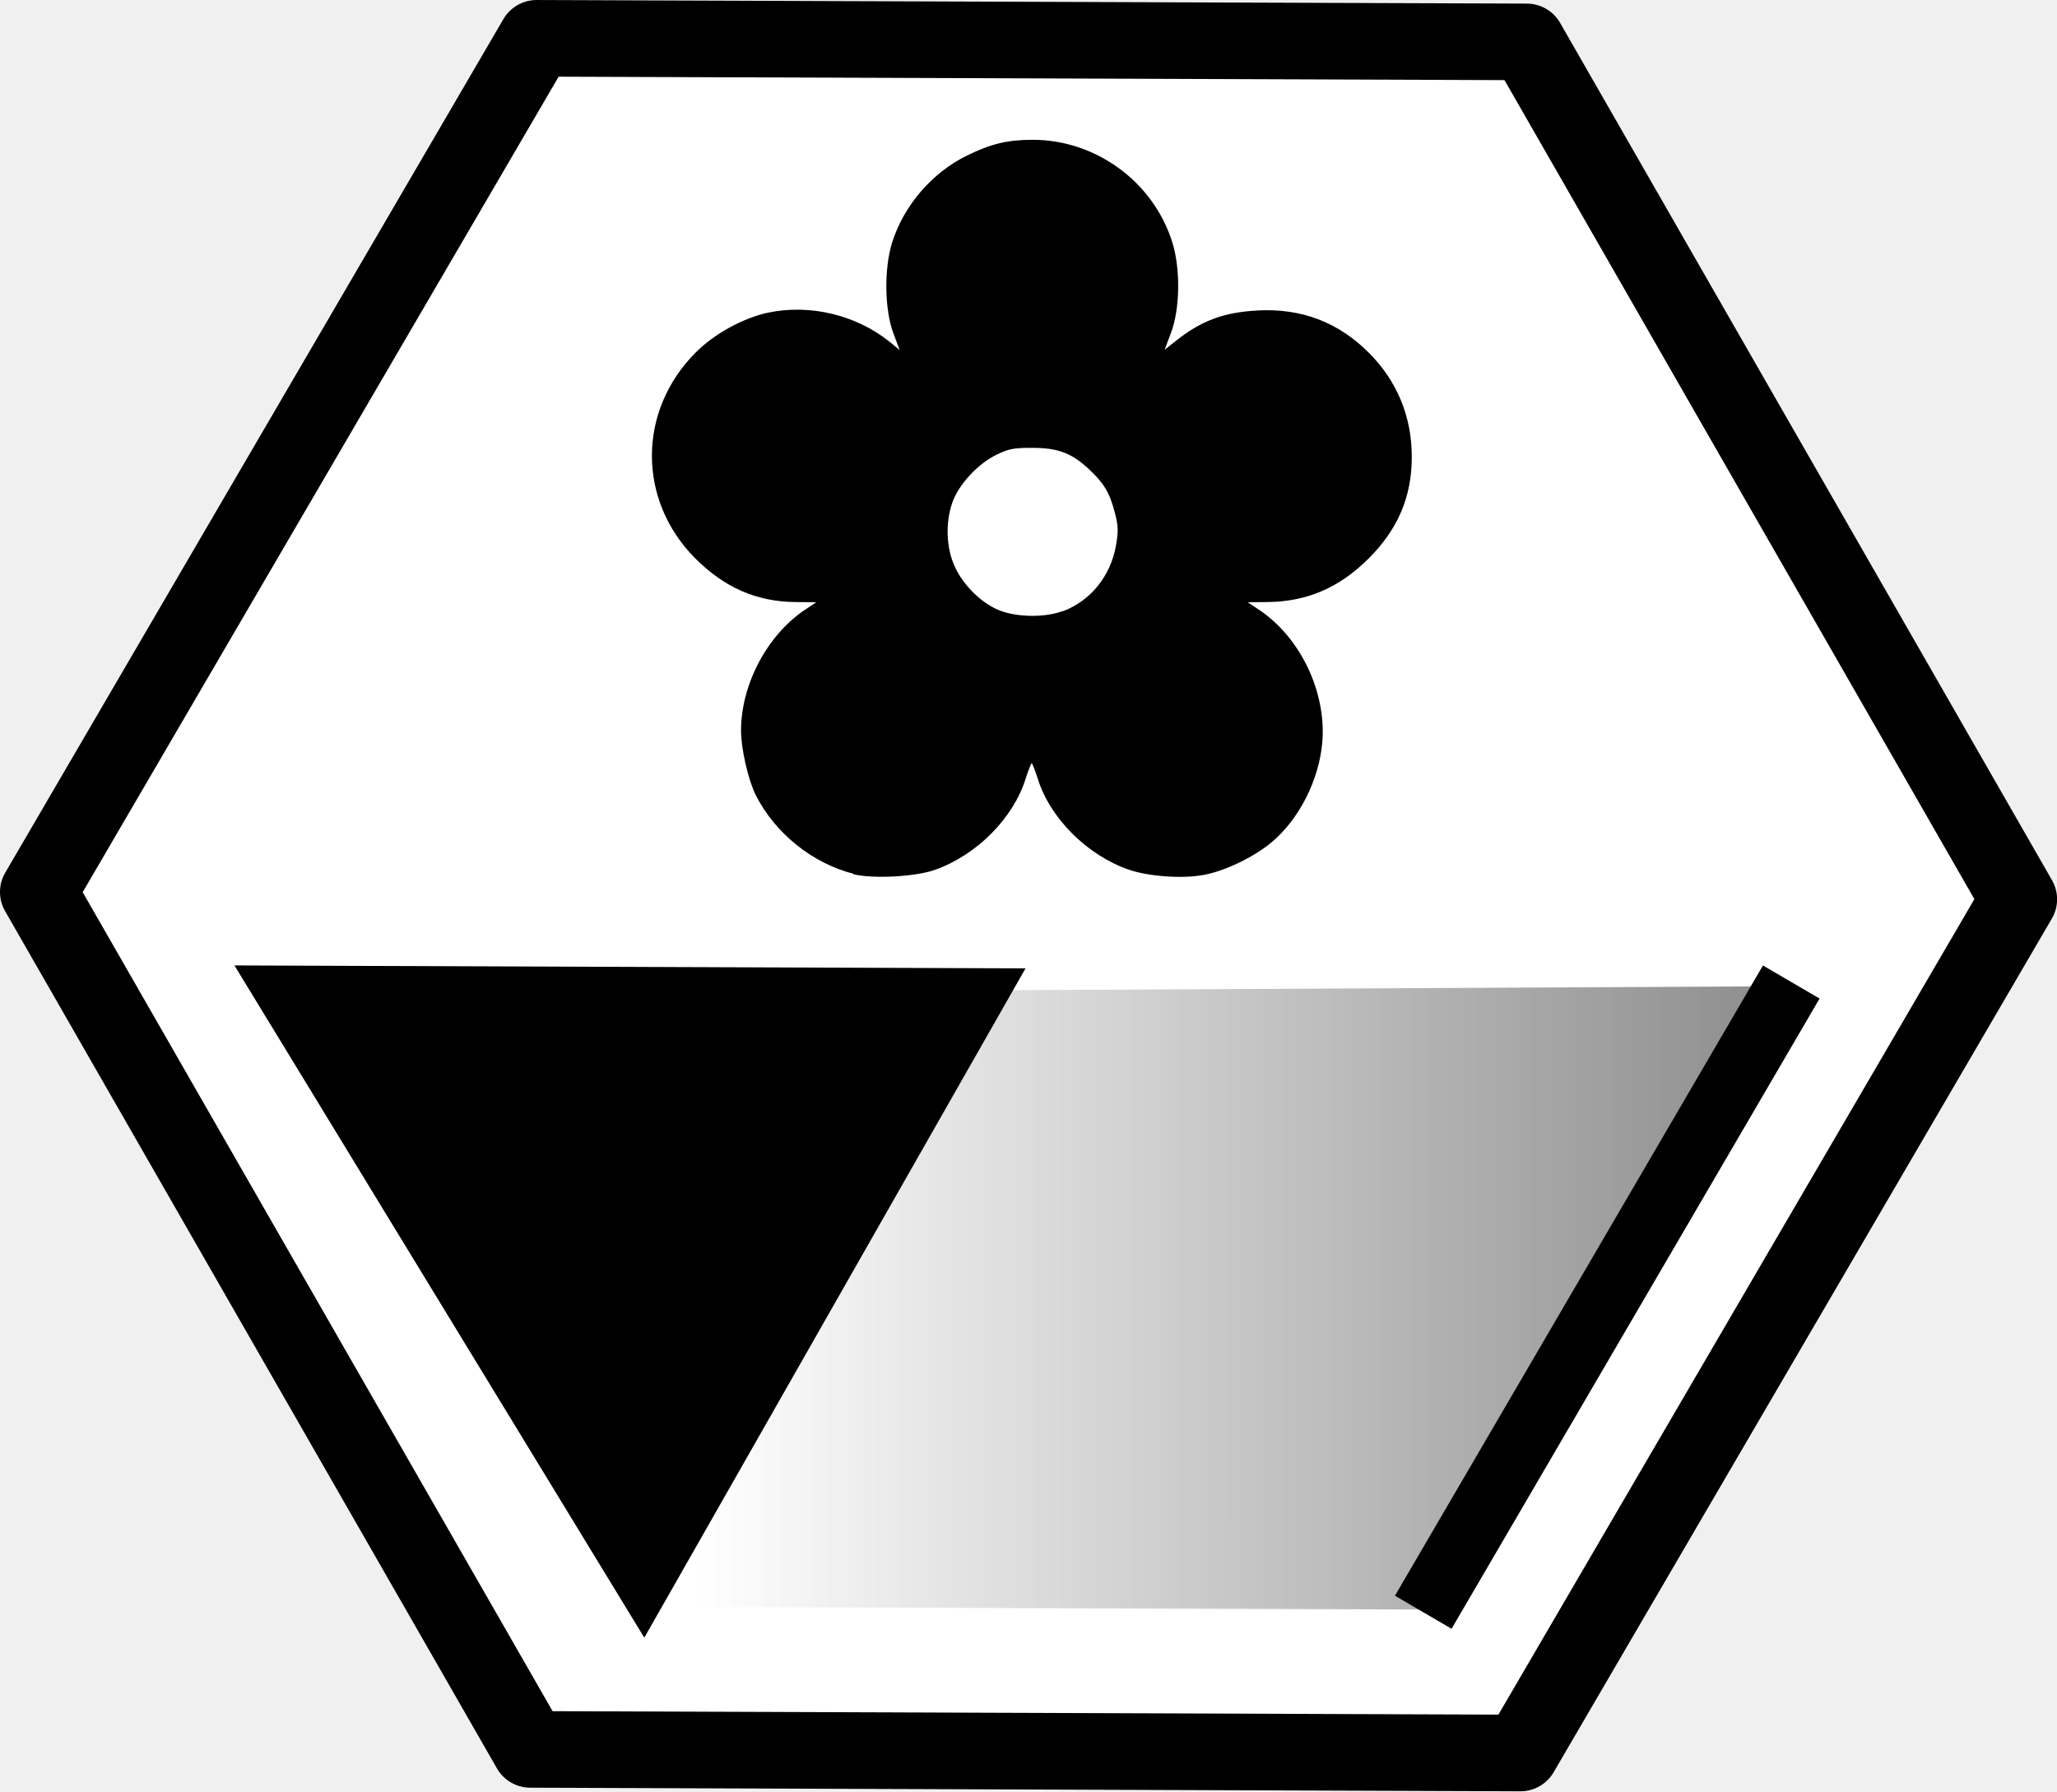
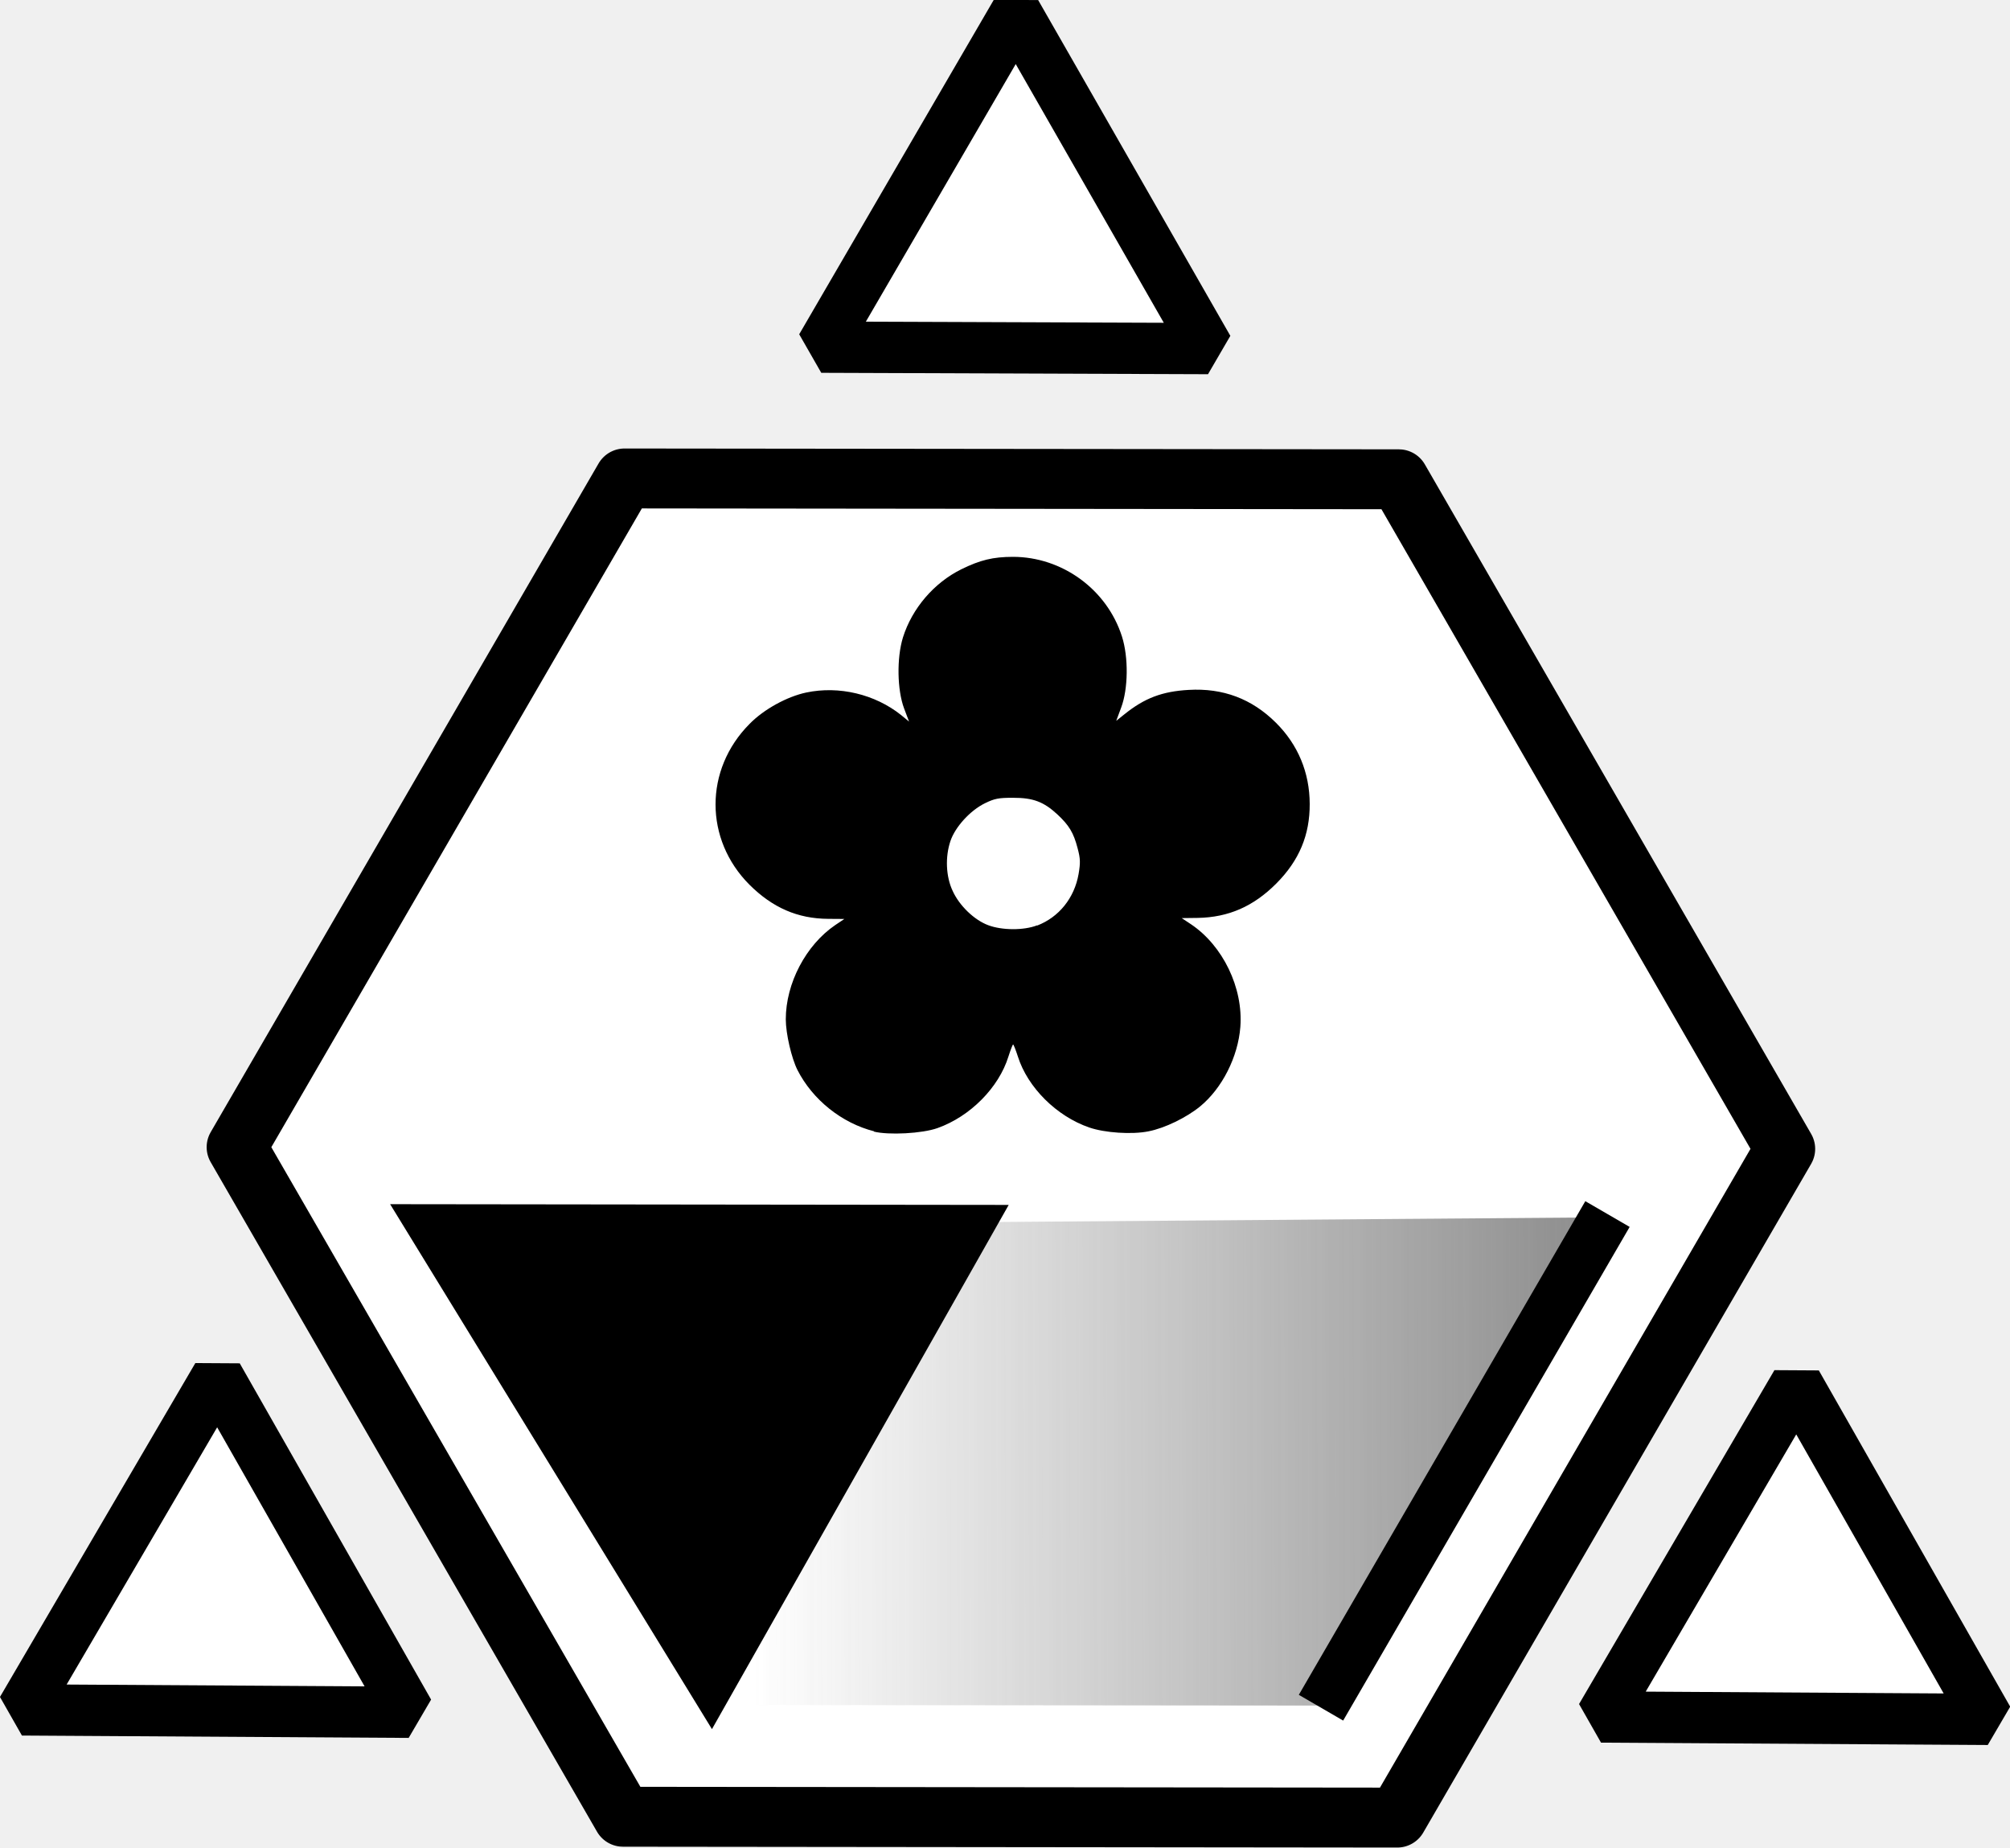
- <svg xmlns="http://www.w3.org/2000/svg" xmlns:ns1="http://www.openswatchbook.org/uri/2009/osb" xmlns:xlink="http://www.w3.org/1999/xlink" width="25.732" height="22.409" viewBox="0 0 6.808 5.929" version="1.1" id="svg8" style="enable-background:new">
+ <svg xmlns="http://www.w3.org/2000/svg" xmlns:ns1="http://www.openswatchbook.org/uri/2009/osb" xmlns:xlink="http://www.w3.org/1999/xlink" width="32.157" height="29.55" viewBox="0 0 8.508 7.818" version="1.1" id="svg8" style="enable-background:new">
  <defs id="defs2">
    <linearGradient id="linearGradient4504">
      <stop id="stop4508" offset="0" style="stop-color:#5f5f5f;stop-opacity:0;" />
      <stop id="stop4506" offset="1" style="stop-color:#5f5f5f;stop-opacity:1;" />
    </linearGradient>
    <linearGradient id="linearGradient4385" ns1:paint="solid">
      <stop style="stop-color:#ffffff;stop-opacity:0.69;" offset="0" id="stop4387" />
    </linearGradient>
    <clipPath clipPathUnits="userSpaceOnUse" id="clipPath3571">
      <rect style="fill:#82ff9b;fill-opacity:1" id="rect3573" width="79.375" height="100.542" x="0" y="196.458" />
    </clipPath>
    <linearGradient xlink:href="#linearGradient4504" id="linearGradient4494" x1="22.408" y1="94.421" x2="28.491" y2="94.421" gradientUnits="userSpaceOnUse" gradientTransform="matrix(0.6062738,0,0,0.6561001,15.75682,-30.49085)" />
  </defs>
-   <g id="layer2" style="display:inline;opacity:1" transform="translate(-27.03142,-27.15764)">
-     <g id="g4909">
-       <path transform="matrix(0.259009,0,0,0.2584307,23.63447,3.316535)" d="m 32.544,114.705 -12.653,-0.046 -6.286,-10.981 6.367,-10.934 12.653,0.046 6.286,10.981 z" id="path4310" style="opacity:1;fill:#ffffff;fill-opacity:1;stroke:#000000;stroke-width:0.981;stroke-linecap:round;stroke-linejoin:round;stroke-miterlimit:4;stroke-dasharray:none;stroke-opacity:1" />
-       <path id="rect4485" d="m 30.384,30.435 2.547,-0.013 -1.176,2.063 -2.595,-0.009 z" style="opacity:0.737;fill:url(#linearGradient4494);fill-opacity:1;stroke:#000000;stroke-width:0;stroke-miterlimit:4;stroke-dasharray:none;stroke-opacity:1" />
-       <path id="path4480" d="m 27.917,30.415 2.403,0.009 -1.158,2.033 z" style="fill:#000000;fill-opacity:1;stroke:#000000;stroke-width:0.123;stroke-miterlimit:4;stroke-dasharray:none;stroke-opacity:1" />
-       <path id="path4483" d="m 31.742,32.494 1.218,-2.086" style="fill:none;fill-rule:evenodd;stroke:#000000;stroke-width:0.217;stroke-linecap:butt;stroke-linejoin:miter;stroke-miterlimit:4;stroke-dasharray:none;stroke-opacity:1" />
-       <path id="path3530" d="m 29.857,30.05 c -0.137,-0.035 -0.26,-0.134 -0.324,-0.26 -0.025,-0.05 -0.049,-0.153 -0.049,-0.215 3.44e-4,-0.152 0.086,-0.314 0.21,-0.398 l 0.039,-0.026 -0.068,-6.56e-4 c -0.13,-0.001 -0.236,-0.048 -0.333,-0.145 -0.191,-0.192 -0.191,-0.488 0.002,-0.681 0.061,-0.062 0.159,-0.115 0.24,-0.132 0.139,-0.029 0.291,0.008 0.401,0.096 l 0.034,0.028 -0.021,-0.056 c -0.029,-0.078 -0.031,-0.213 -0.004,-0.3 0.039,-0.123 0.132,-0.231 0.248,-0.288 0.08,-0.039 0.134,-0.052 0.218,-0.052 0.209,4.59e-4 0.398,0.139 0.461,0.338 0.028,0.088 0.026,0.222 -0.004,0.301 l -0.021,0.056 0.034,-0.027 c 0.086,-0.069 0.161,-0.097 0.273,-0.103 0.145,-0.008 0.267,0.038 0.369,0.14 0.093,0.093 0.142,0.211 0.142,0.344 2.53e-4,0.131 -0.045,0.239 -0.142,0.336 -0.097,0.097 -0.203,0.143 -0.333,0.145 l -0.068,6.56e-4 0.039,0.026 c 0.135,0.091 0.221,0.27 0.208,0.435 -0.01,0.127 -0.078,0.26 -0.171,0.336 -0.059,0.048 -0.151,0.092 -0.219,0.105 -0.07,0.014 -0.185,0.006 -0.251,-0.017 -0.138,-0.048 -0.26,-0.17 -0.301,-0.301 -0.009,-0.028 -0.018,-0.051 -0.02,-0.051 -0.002,0 -0.011,0.023 -0.02,0.051 -0.041,0.131 -0.162,0.253 -0.301,0.302 -0.065,0.023 -0.207,0.03 -0.27,0.014 z m 0.692,-0.869 c 0.092,-0.035 0.158,-0.116 0.176,-0.218 0.008,-0.047 0.008,-0.064 -0.004,-0.109 -0.017,-0.066 -0.036,-0.097 -0.085,-0.143 -0.058,-0.054 -0.103,-0.071 -0.188,-0.071 -0.061,-2.3e-4 -0.078,0.003 -0.119,0.023 -0.062,0.03 -0.126,0.1 -0.146,0.159 -0.023,0.067 -0.02,0.151 0.009,0.212 0.028,0.062 0.091,0.123 0.15,0.145 0.058,0.022 0.15,0.023 0.207,0.001 z" style="fill-opacity:1" />
+   <g id="layer2" style="display:inline;opacity:1" transform="translate(-26.1565,-25.26395)">
+     <g id="g4871">
+       <g transform="matrix(0.9999967,-0.00254866,0.00254866,0.9999967,-0.07667215,0.07766769)" id="g4909">
+         <path style="opacity:1;fill:#ffffff;fill-opacity:1;stroke:#000000;stroke-width:0.981;stroke-linecap:round;stroke-linejoin:round;stroke-miterlimit:4;stroke-dasharray:none;stroke-opacity:1" id="path4310" d="m 32.544,114.705 -12.653,-0.046 -6.286,-10.981 6.367,-10.934 12.653,0.046 6.286,10.981 z" transform="matrix(0.259009,0,0,0.2584307,23.63447,3.316535)" />
+         <path style="opacity:0.737;fill:url(#linearGradient4494);fill-opacity:1;stroke:#000000;stroke-width:0;stroke-miterlimit:4;stroke-dasharray:none;stroke-opacity:1" d="m 30.384,30.435 2.547,-0.013 -1.176,2.063 -2.595,-0.009 z" id="rect4485" />
+         <path style="fill:#000000;fill-opacity:1;stroke:#000000;stroke-width:0.123;stroke-miterlimit:4;stroke-dasharray:none;stroke-opacity:1" d="m 27.917,30.415 2.403,0.009 -1.158,2.033 z" id="path4480" />
+         <path style="fill:none;fill-rule:evenodd;stroke:#000000;stroke-width:0.217;stroke-linecap:butt;stroke-linejoin:miter;stroke-miterlimit:4;stroke-dasharray:none;stroke-opacity:1" d="m 31.742,32.494 1.218,-2.086" id="path4483" />
+         <path style="fill-opacity:1" d="m 29.857,30.05 c -0.137,-0.035 -0.26,-0.134 -0.324,-0.26 -0.025,-0.05 -0.049,-0.153 -0.049,-0.215 3.44e-4,-0.152 0.086,-0.314 0.21,-0.398 l 0.039,-0.026 -0.068,-6.56e-4 c -0.13,-0.001 -0.236,-0.048 -0.333,-0.145 -0.191,-0.192 -0.191,-0.488 0.002,-0.681 0.061,-0.062 0.159,-0.115 0.24,-0.132 0.139,-0.029 0.291,0.008 0.401,0.096 l 0.034,0.028 -0.021,-0.056 c -0.029,-0.078 -0.031,-0.213 -0.004,-0.3 0.039,-0.123 0.132,-0.231 0.248,-0.288 0.08,-0.039 0.134,-0.052 0.218,-0.052 0.209,4.59e-4 0.398,0.139 0.461,0.338 0.028,0.088 0.026,0.222 -0.004,0.301 l -0.021,0.056 0.034,-0.027 c 0.086,-0.069 0.161,-0.097 0.273,-0.103 0.145,-0.008 0.267,0.038 0.369,0.14 0.093,0.093 0.142,0.211 0.142,0.344 2.53e-4,0.131 -0.045,0.239 -0.142,0.336 -0.097,0.097 -0.203,0.143 -0.333,0.145 l -0.068,6.56e-4 0.039,0.026 c 0.135,0.091 0.221,0.27 0.208,0.435 -0.01,0.127 -0.078,0.26 -0.171,0.336 -0.059,0.048 -0.151,0.092 -0.219,0.105 -0.07,0.014 -0.185,0.006 -0.251,-0.017 -0.138,-0.048 -0.26,-0.17 -0.301,-0.301 -0.009,-0.028 -0.018,-0.051 -0.02,-0.051 -0.002,0 -0.011,0.023 -0.02,0.051 -0.041,0.131 -0.162,0.253 -0.301,0.302 -0.065,0.023 -0.207,0.03 -0.27,0.014 z m 0.692,-0.869 c 0.092,-0.035 0.158,-0.116 0.176,-0.218 0.008,-0.047 0.008,-0.064 -0.004,-0.109 -0.017,-0.066 -0.036,-0.097 -0.085,-0.143 -0.058,-0.054 -0.103,-0.071 -0.188,-0.071 -0.061,-2.3e-4 -0.078,0.003 -0.119,0.023 -0.062,0.03 -0.126,0.1 -0.146,0.159 -0.023,0.067 -0.02,0.151 0.009,0.212 0.028,0.062 0.091,0.123 0.15,0.145 0.058,0.022 0.15,0.023 0.207,0.001 z" id="path3530" />
+       </g>
+       <path d="m 34.571,32.54 -1.637,-0.01 0.827,-1.413 z" id="path4150" style="opacity:1;fill:#ffffff;fill-opacity:1;stroke:#000000;stroke-width:0.217;stroke-linecap:round;stroke-linejoin:bevel;stroke-miterlimit:4;stroke-dasharray:none;stroke-opacity:1" />
+       <path transform="matrix(0.9999969,-0.00247856,0.00247856,0.9999969,-0.06500213,0.07556022)" style="opacity:1;fill:#ffffff;fill-opacity:1;stroke:#000000;stroke-width:0.217;stroke-linecap:round;stroke-linejoin:bevel;stroke-miterlimit:4;stroke-dasharray:none;stroke-opacity:1" id="path4152" d="m 31.269,26.741 -1.637,-0.01 0.827,-1.413 z" />
+       <path d="m 27.887,32.51 -1.637,-0.01 0.827,-1.413 z" id="path4154" style="opacity:1;fill:#ffffff;fill-opacity:1;stroke:#000000;stroke-width:0.217;stroke-linecap:round;stroke-linejoin:bevel;stroke-miterlimit:4;stroke-dasharray:none;stroke-opacity:1" />
    </g>
  </g>
</svg>
